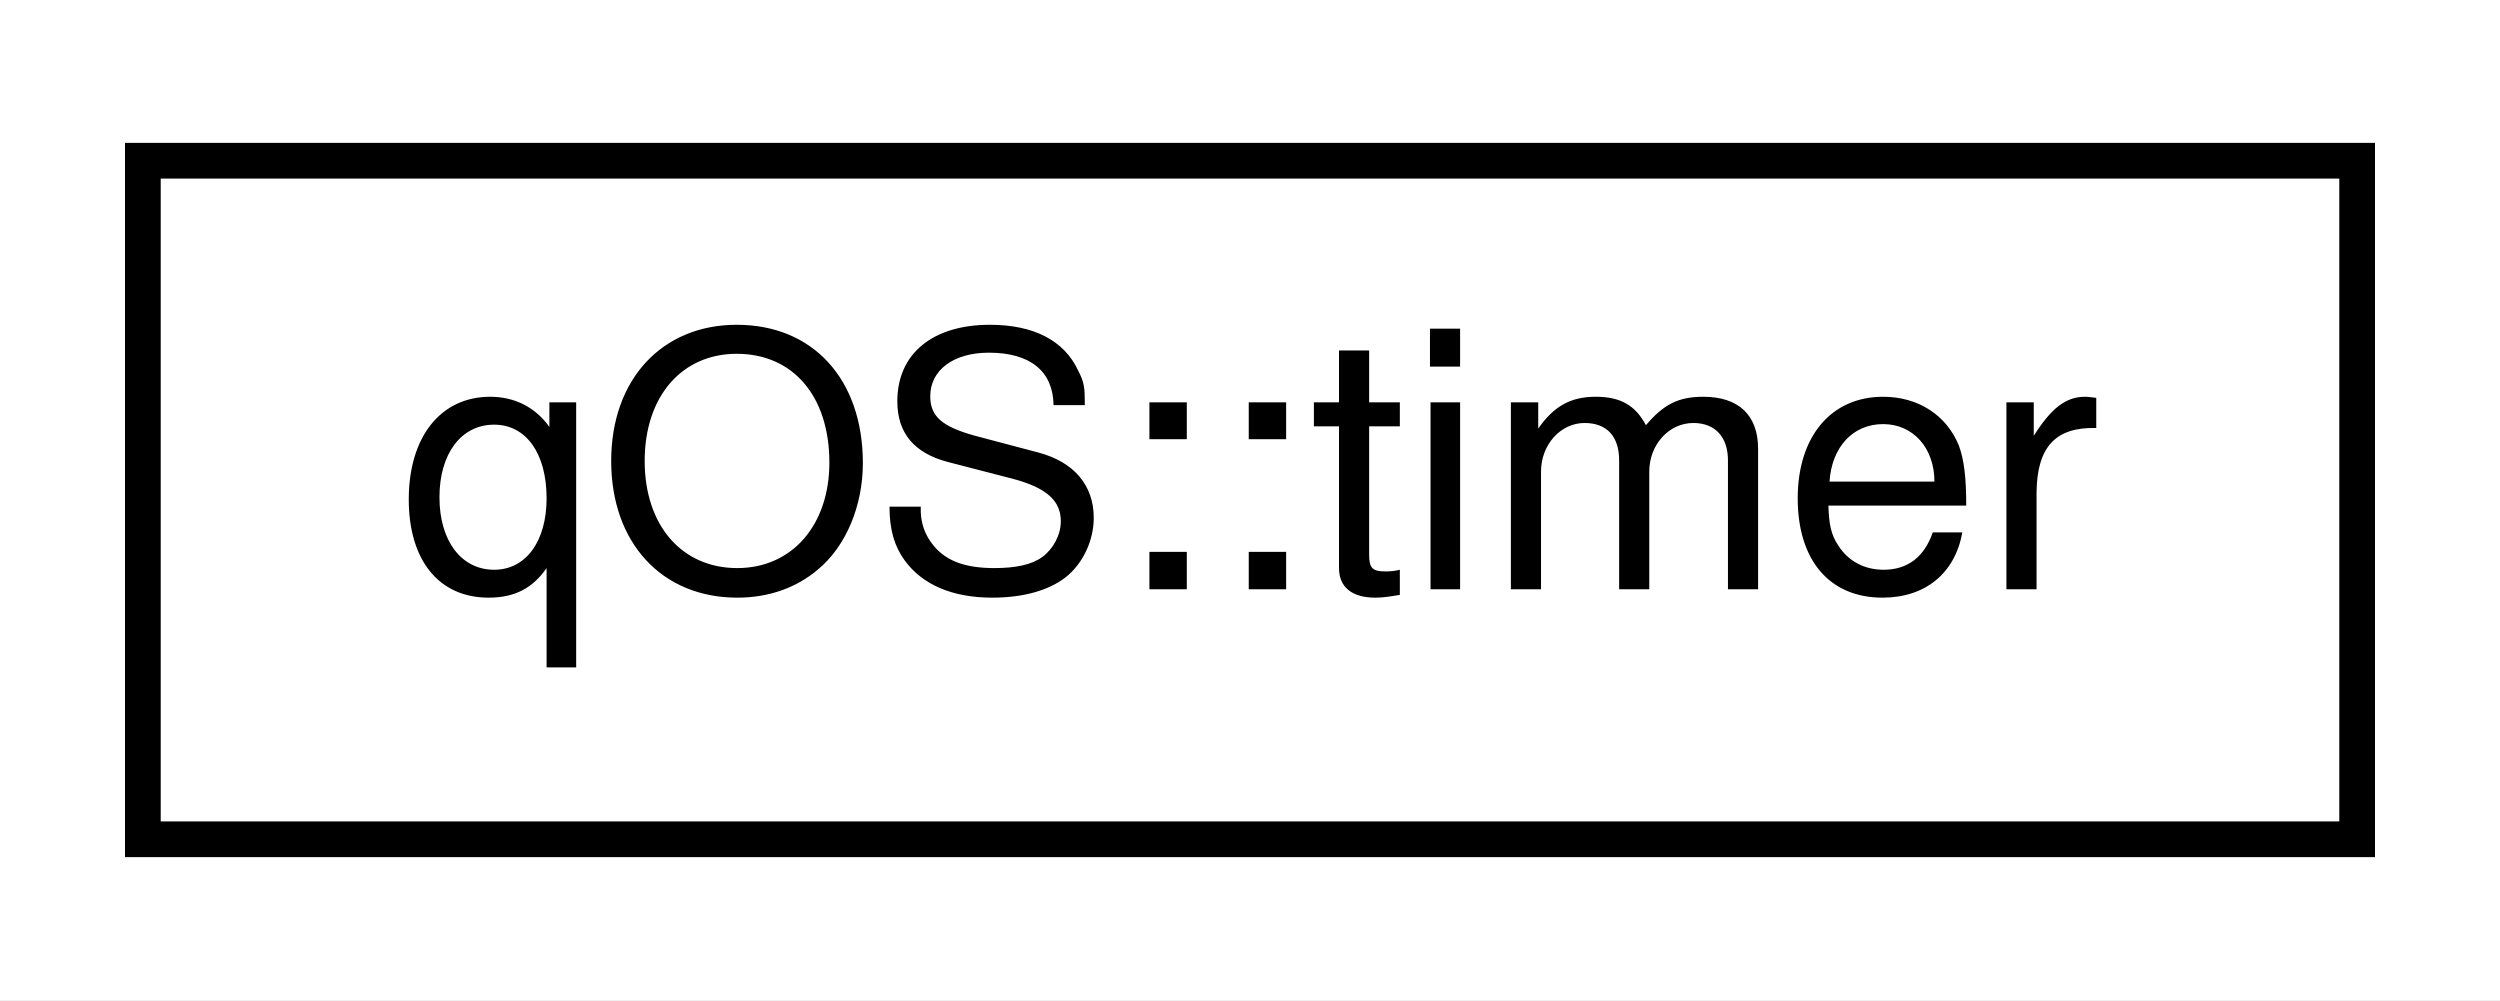
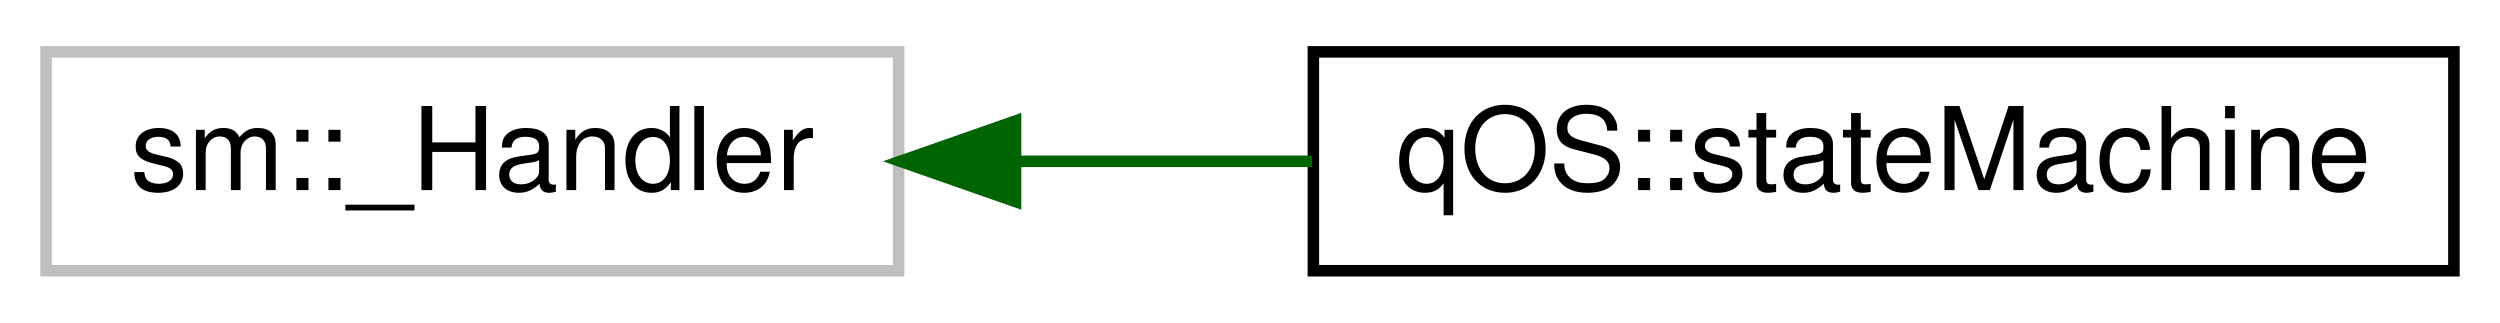
- <svg xmlns="http://www.w3.org/2000/svg" xmlns:xlink="http://www.w3.org/1999/xlink" width="70pt" height="28pt" viewBox="0.00 0.00 70.00 28.00">
+ <svg xmlns="http://www.w3.org/2000/svg" xmlns:xlink="http://www.w3.org/1999/xlink" width="217pt" height="28pt" viewBox="0.00 0.00 217.00 28.00">
  <g id="graph0" class="graph" transform="scale(1 1) rotate(0) translate(4 24)">
-     <polygon fill="white" stroke="transparent" points="-4,4 -4,-24 66,-24 66,4 -4,4" />
+     <polygon fill="white" stroke="transparent" points="-4,4 -4,-24 213,-24 213,4 -4,4" />
    <g id="node1" class="node">
      <g id="a_node1">
-         <a xlink:href="classq_o_s_1_1timer.html" target="_top" xlink:title="A non-blocking Timer object.">
-           <polygon fill="white" stroke="black" points="0,-0.5 0,-19.5 62,-19.5 62,-0.5 0,-0.5" />
-           <text text-anchor="middle" x="31" y="-7.5" font-family="Helvetica,sans-Serif" font-size="10.00">qOS::timer</text>
+         <a xlink:title=" ">
+           <polygon fill="white" stroke="#bfbfbf" points="0,-0.5 0,-19.5 74,-19.5 74,-0.5 0,-0.5" />
+           <text text-anchor="middle" x="37" y="-7.5" font-family="Helvetica,sans-Serif" font-size="10.00">sm::_Handler</text>
        </a>
      </g>
    </g>
+     <g id="node2" class="node">
+       <g id="a_node2">
+         <a xlink:href="classq_o_s_1_1state_machine.html" target="_top" xlink:title="A FSM(Finite State Machine) object.">
+           <polygon fill="white" stroke="black" points="110,-0.5 110,-19.5 209,-19.5 209,-0.5 110,-0.5" />
+           <text text-anchor="middle" x="159.5" y="-7.5" font-family="Helvetica,sans-Serif" font-size="10.00">qOS::stateMachine</text>
+         </a>
+       </g>
+     </g>
+     <g id="edge1" class="edge">
+       <path fill="none" stroke="darkgreen" d="M84.18,-10C92.6,-10 101.4,-10 109.89,-10" />
+       <polygon fill="darkgreen" stroke="darkgreen" points="84.15,-6.5 74.15,-10 84.15,-13.5 84.15,-6.5" />
+     </g>
  </g>
</svg>
